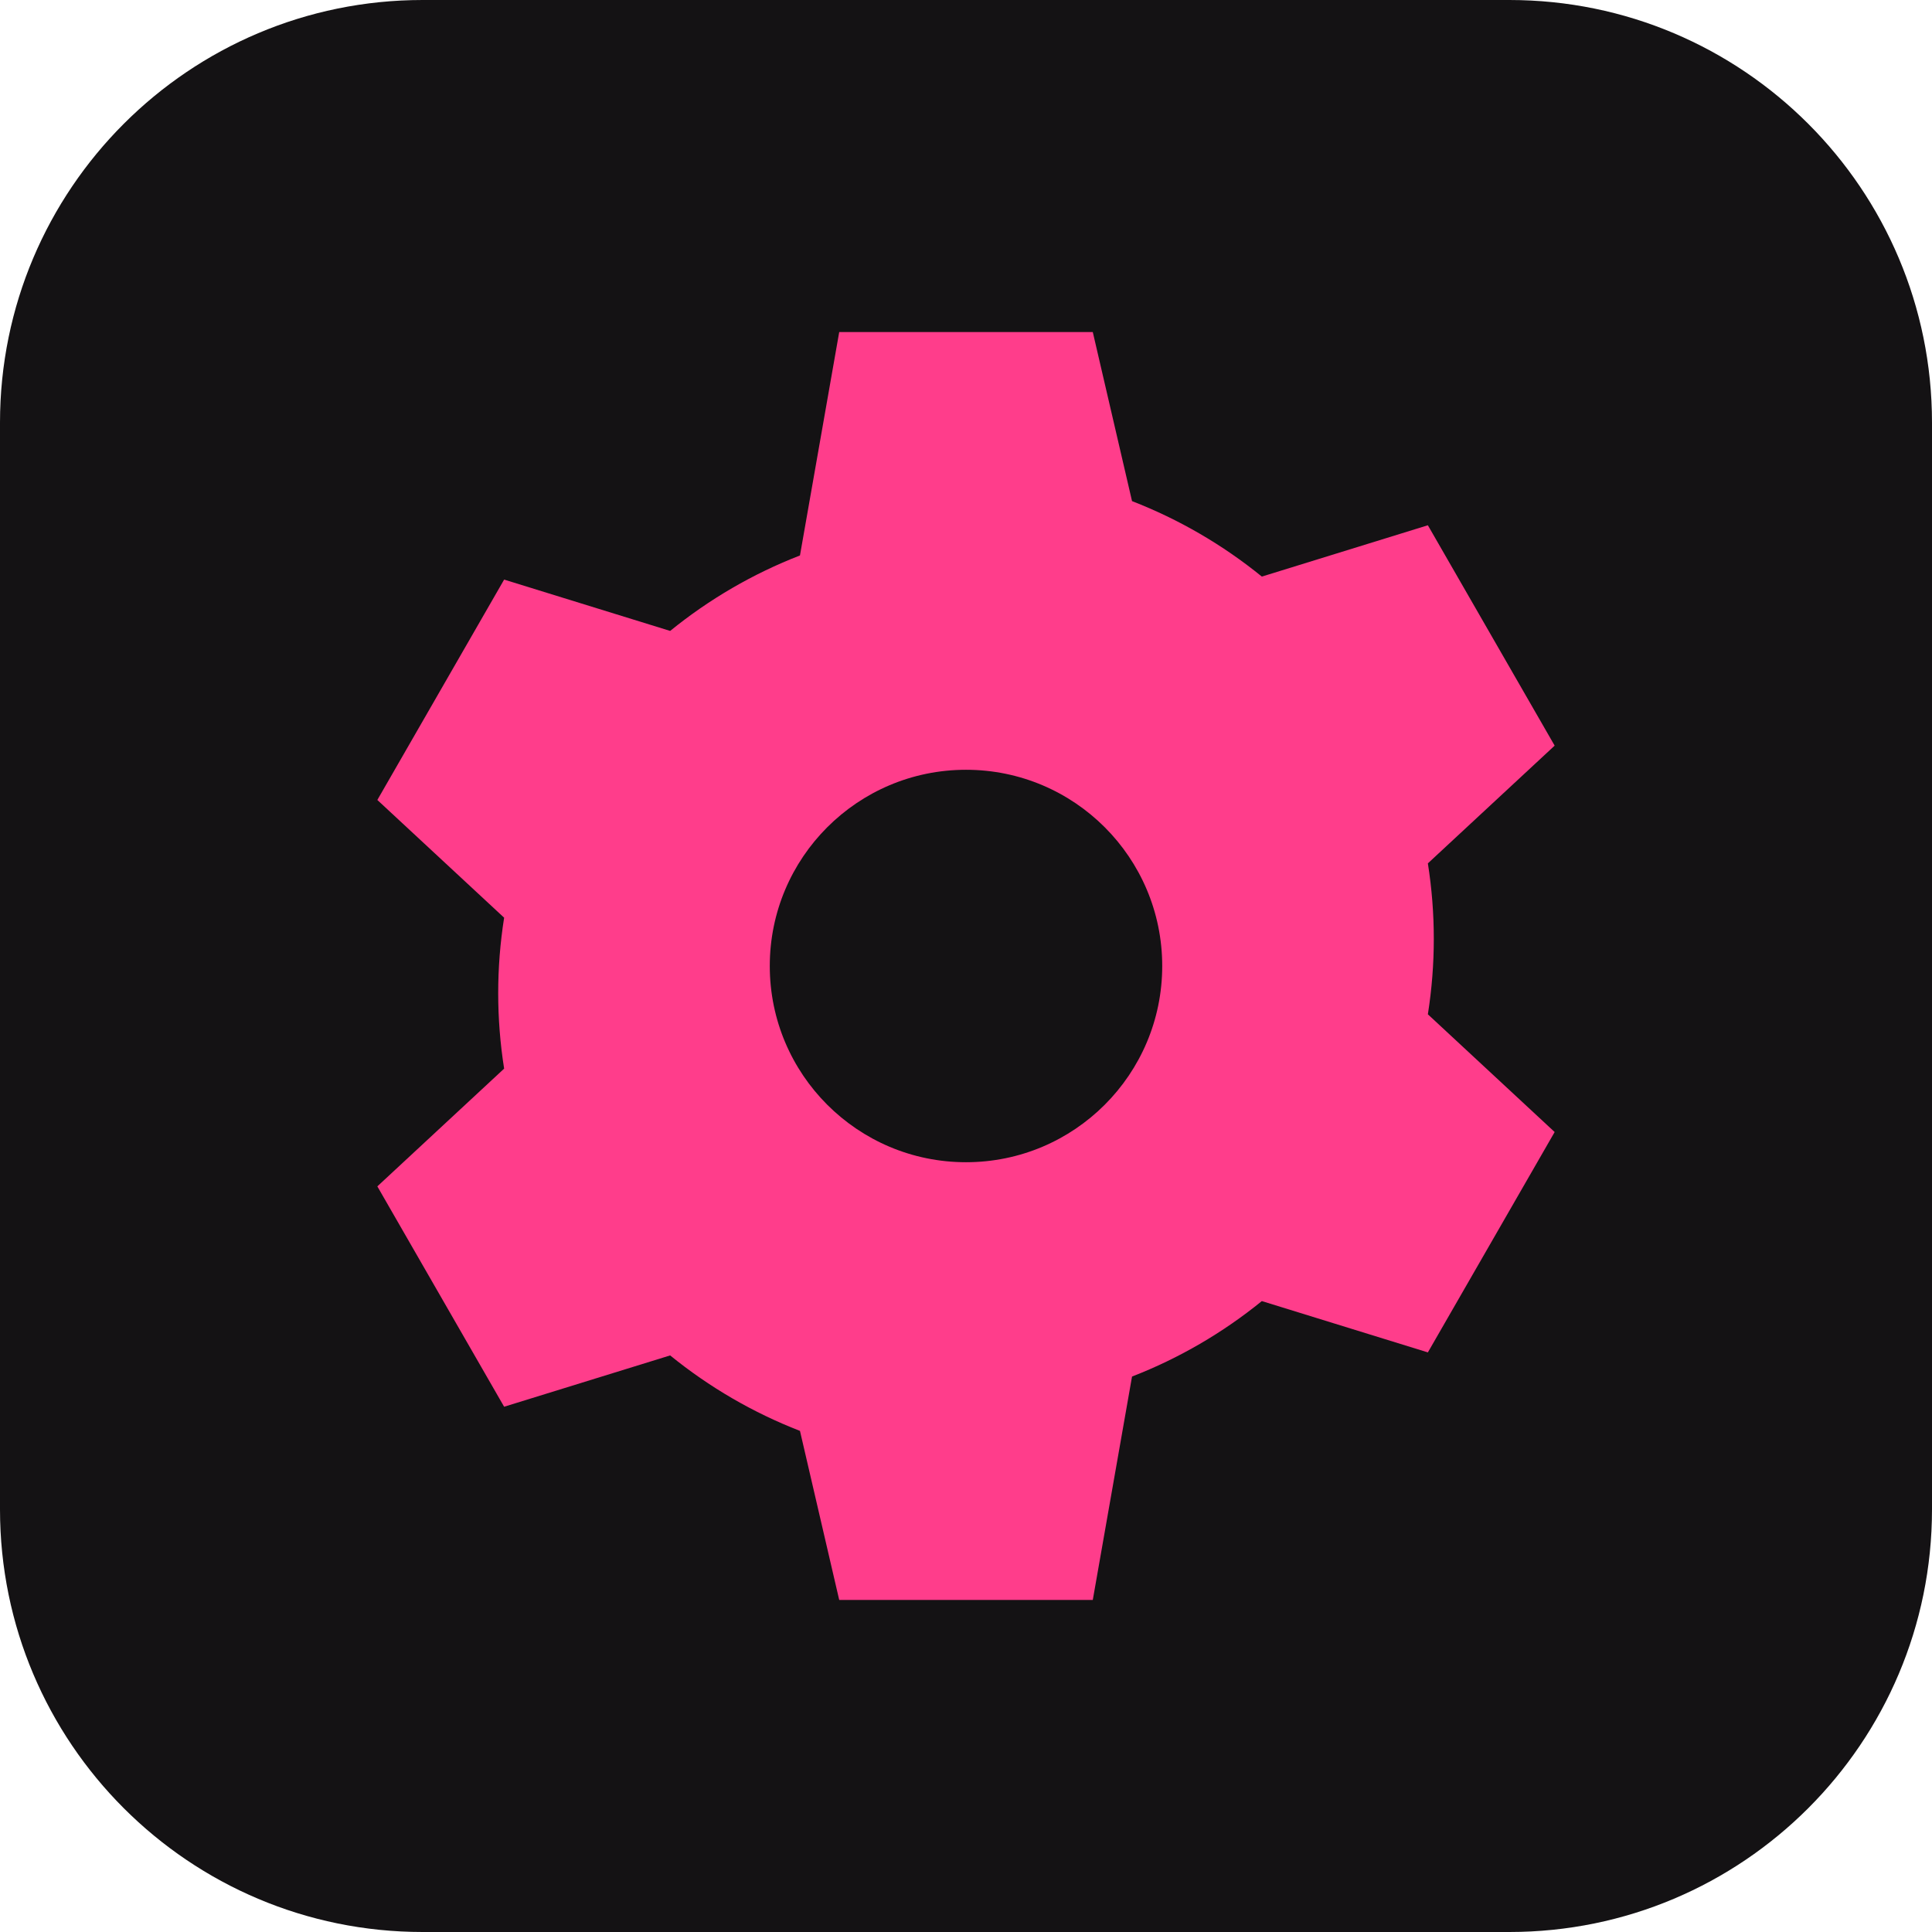
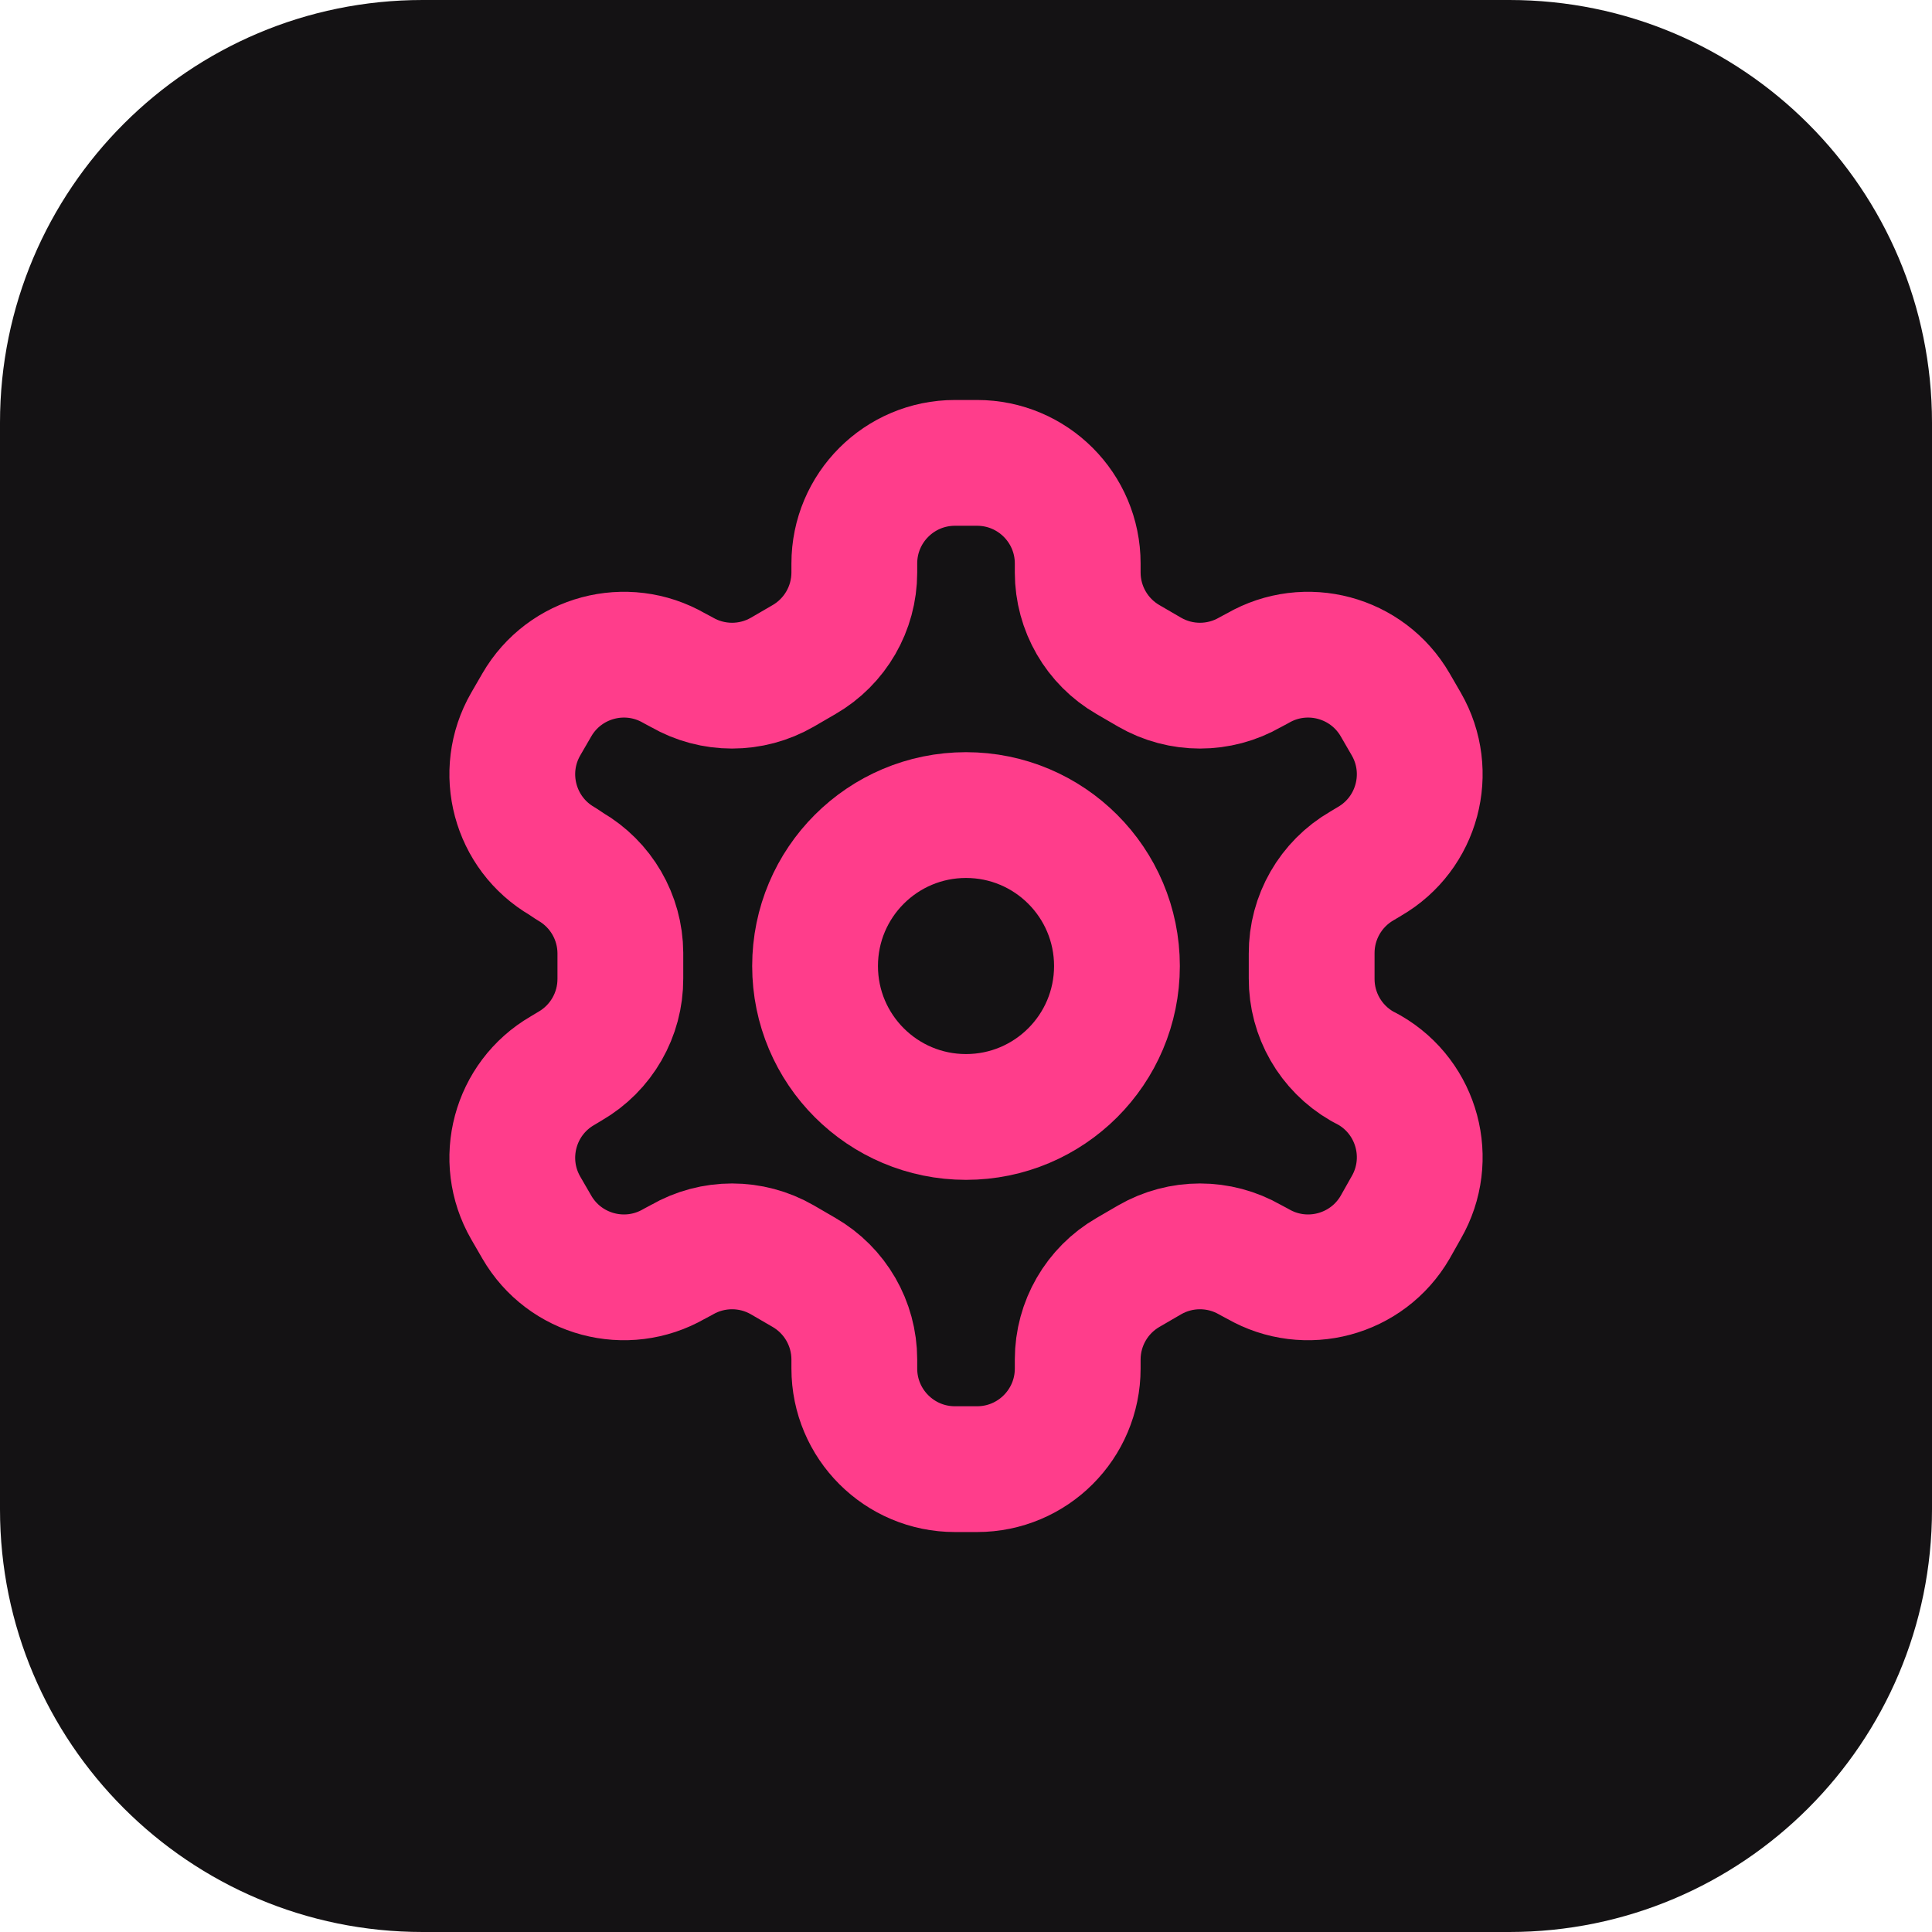
<svg xmlns="http://www.w3.org/2000/svg" viewBox="0 0 64 64">
  <rect width="64" height="64" rx="14" fill="#141214" />
-   <g transform="translate(32 32)" fill="#ff3d8b">
-     <path d="M-4.2-21h8.4l1.3 5.6a16 16 0 0 1 4.3 2.5l5.5-1.7 4.2 7.3-4.2 3.9a16 16 0 0 1 0 5l4.2 3.9-4.2 7.3-5.5-1.7a16 16 0 0 1-4.3 2.5L4.2 21h-8.4l-1.3-5.6a16 16 0 0 1-4.3-2.5l-5.5 1.7-4.2-7.3 4.2-3.9a16 16 0 0 1 0-5l-4.2-3.9 4.2-7.3 5.5 1.7a16 16 0 0 1 4.3-2.5Z" />
-     <circle r="6.5" fill="#141214" />
+   <g transform="translate(12 12) scale(1.6667)" fill="none" stroke="#ff3d8b" stroke-width="2.5" stroke-linecap="round" stroke-linejoin="round">
+     <path d="M12.22 2h-.44a2 2 0 0 0-2 2v.18a2 2 0 0 1-1 1.73l-.43.25a2 2 0 0 1-2 0l-.15-.08a2 2 0 0 0-2.73.73l-.22.38a2 2 0 0 0 .73 2.73l.15.1a2 2 0 0 1 1 1.72v.51a2 2 0 0 1-1 1.74l-.15.09a2 2 0 0 0-.73 2.73l.22.38a2 2 0 0 0 2.73.73l.15-.08a2 2 0 0 1 2 0l.43.25a2 2 0 0 1 1 1.73V20a2 2 0 0 0 2 2h.44a2 2 0 0 0 2-2v-.18a2 2 0 0 1 1-1.73l.43-.25a2 2 0 0 1 2 0l.15.08a2 2 0 0 0 2.73-.73l.22-.39a2 2 0 0 0-.73-2.73l-.15-.08a2 2 0 0 1-1-1.74v-.5a2 2 0 0 1 1-1.74l.15-.09a2 2 0 0 0 .73-2.73l-.22-.38a2 2 0 0 0-2.73-.73l-.15.08a2 2 0 0 1-2 0l-.43-.25a2 2 0 0 1-1-1.73V4a2 2 0 0 0-2-2z" />
+     <circle cx="12" cy="12" r="3" />
  </g>
</svg>
